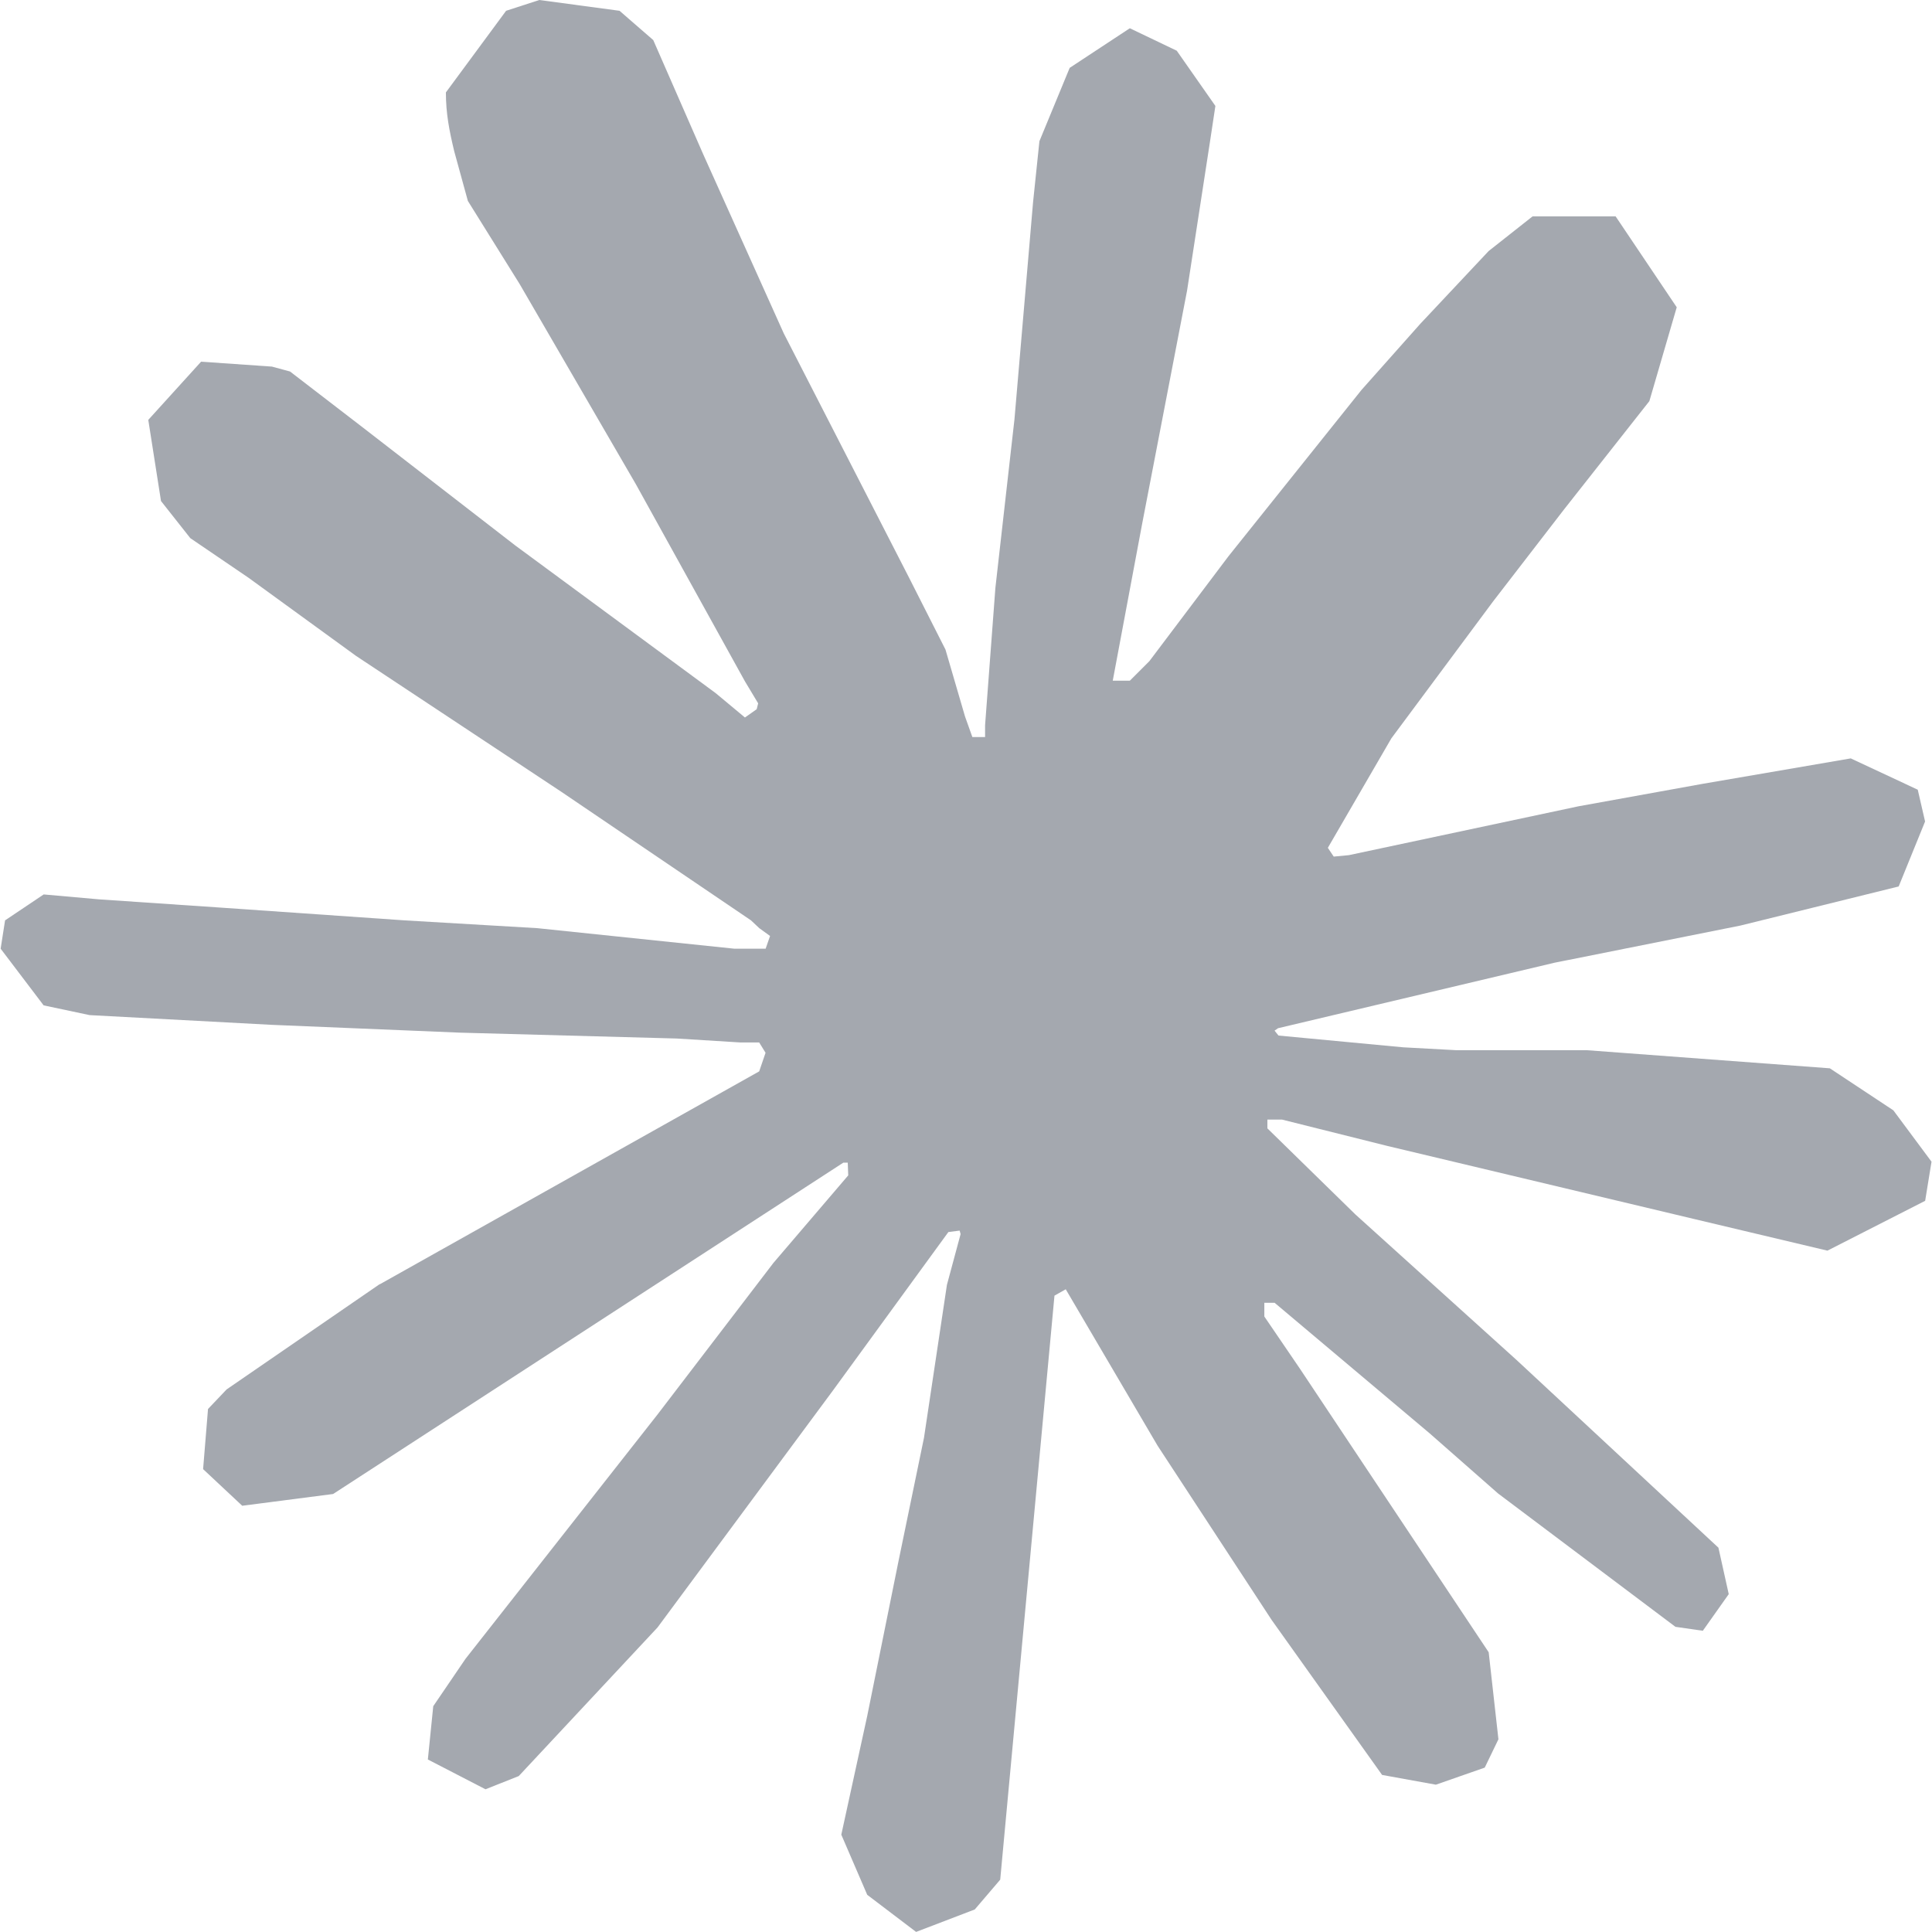
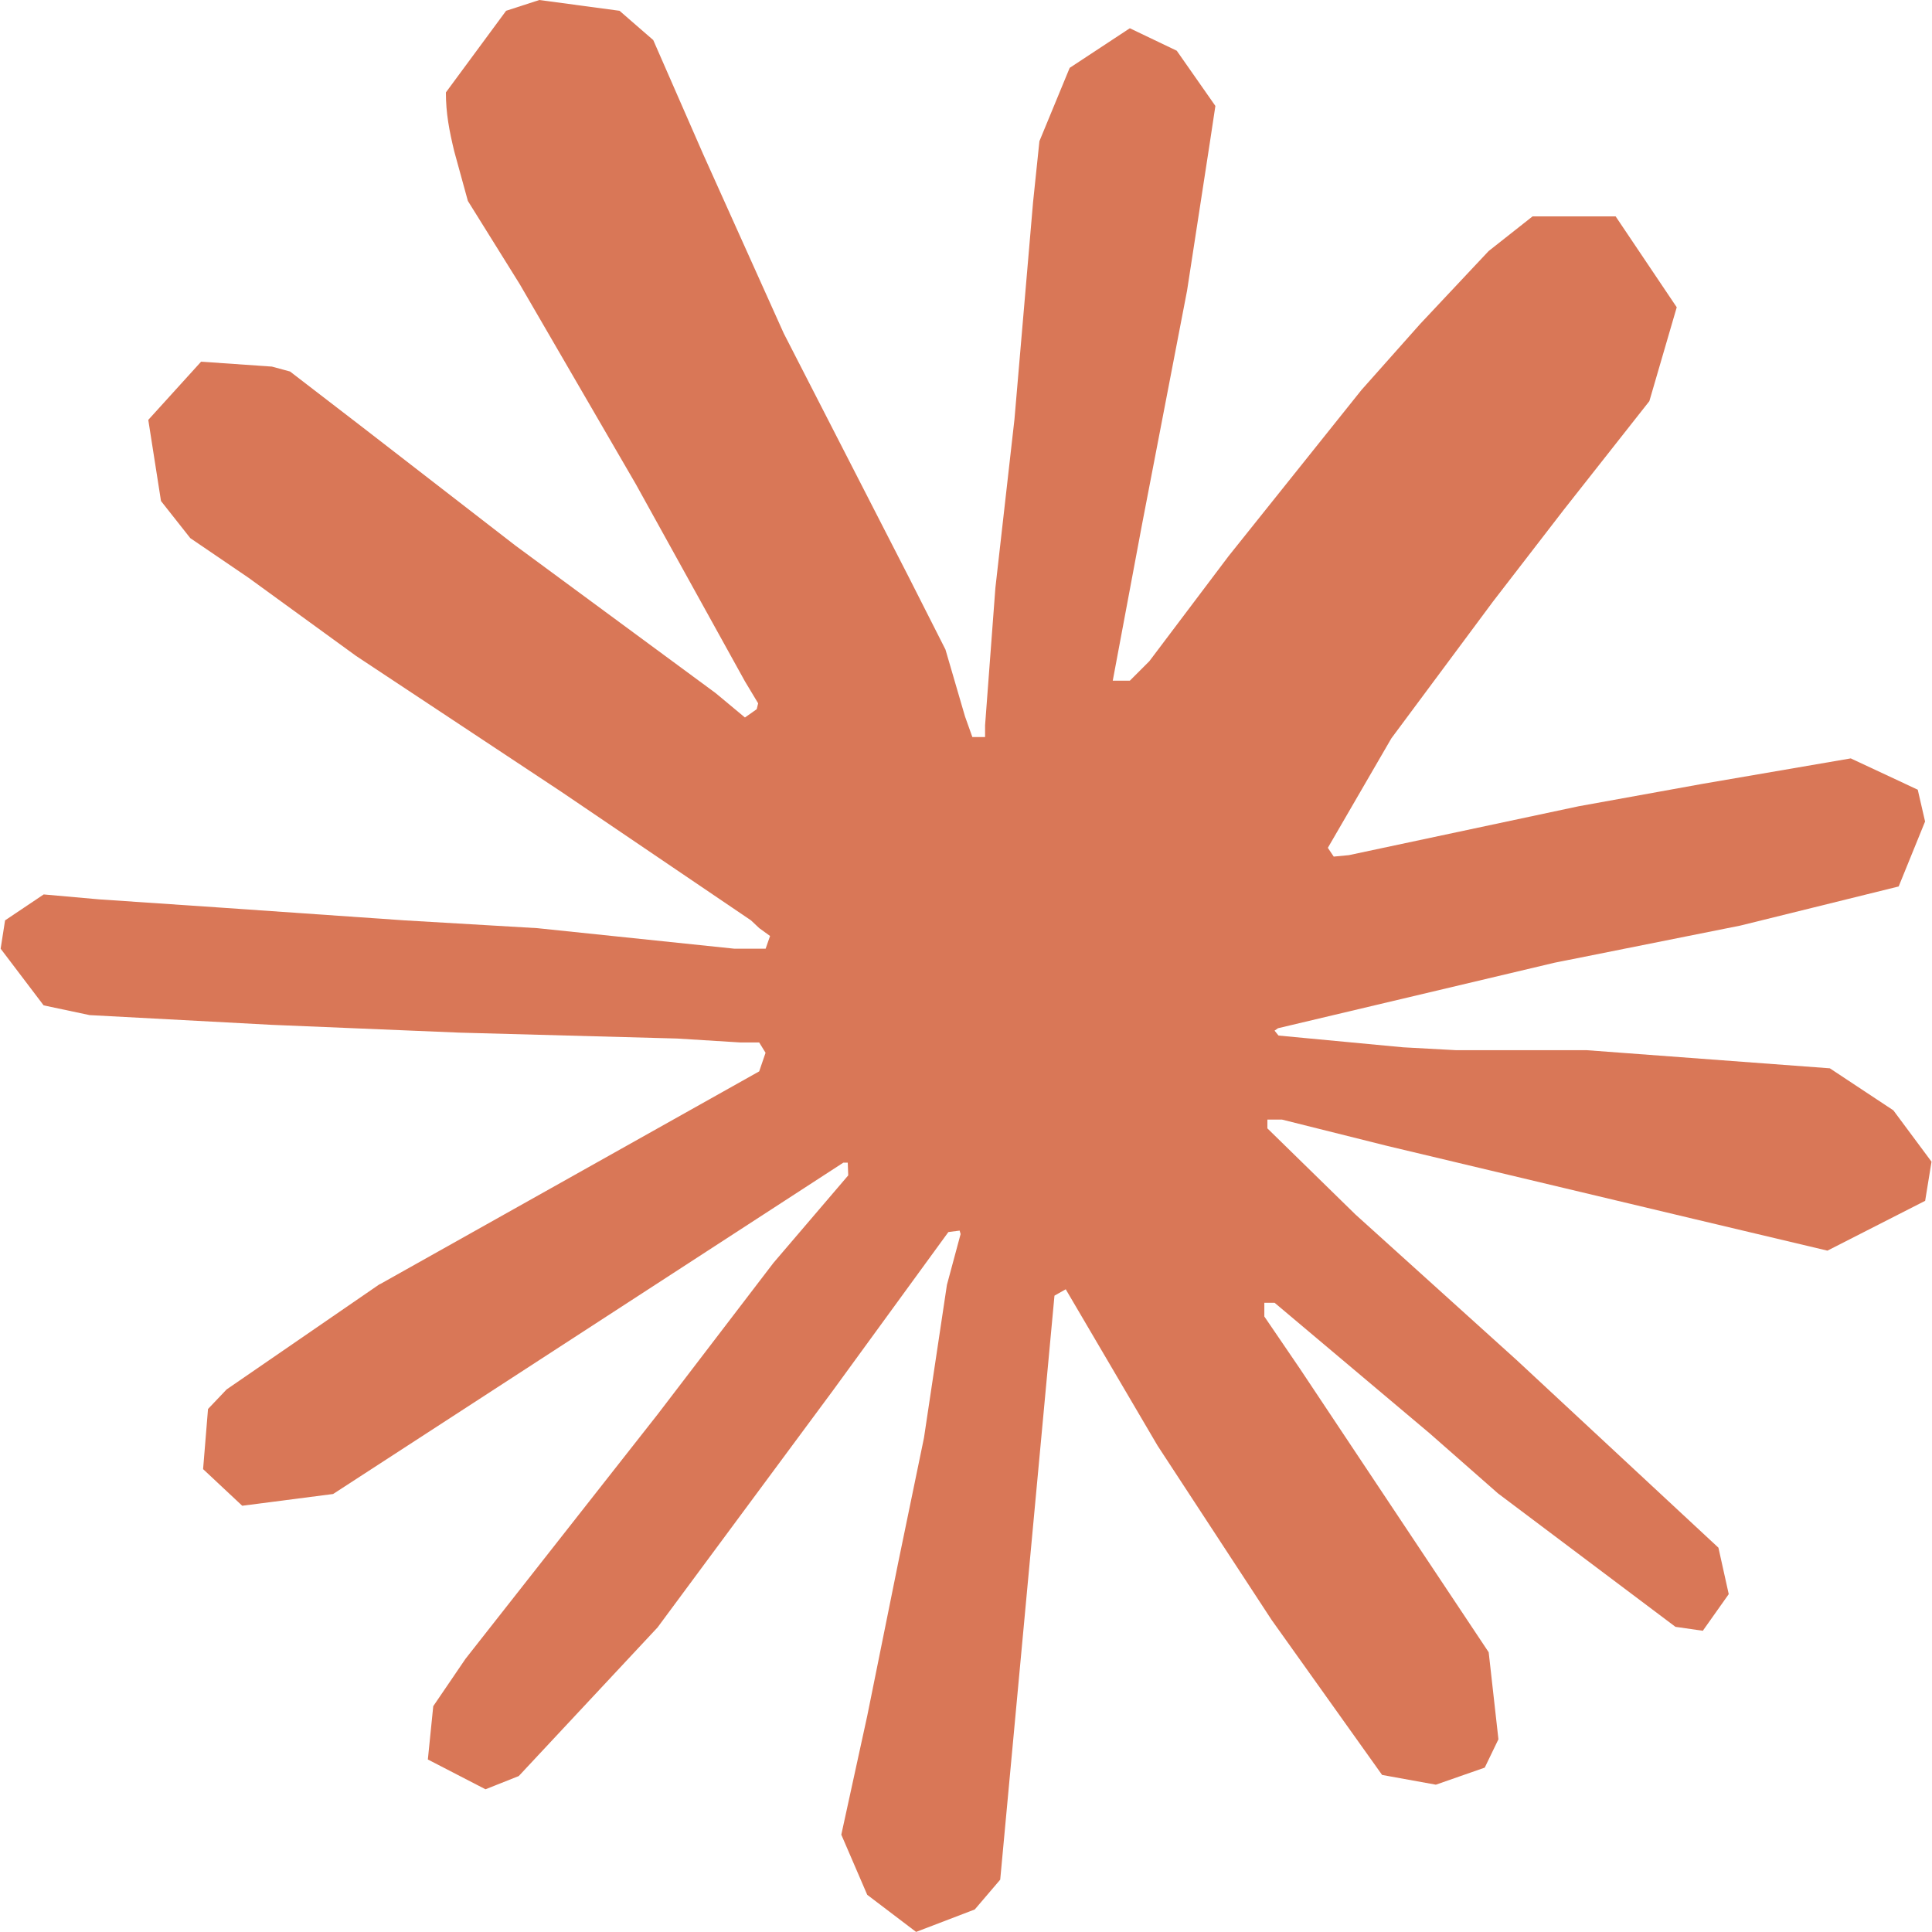
- <svg xmlns="http://www.w3.org/2000/svg" fill="#A4A8AF" role="img" viewBox="0 0 24 24">
+ <svg xmlns="http://www.w3.org/2000/svg" fill="#D97757" role="img" viewBox="0 0 24 24">
  <path d="m4.714 15.956 4.717-2.647.079-.231-.079-.128h-.231l-.789-.049-2.696-.073-2.337-.097-2.265-.121-.571-.121-.534-.704.055-.352.48-.322.686.061 1.518.103 2.277.158 1.651.097 2.447.255h.389l.055-.158-.134-.097-.103-.097L6.973 9.836l-2.55-1.688-1.336-.971-.723-.492-.364-.461-.158-1.008.656-.723.88.061.225.061.892.686 1.906 1.475 2.489 1.834.364.303.146-.103.018-.073-.164-.273-1.354-2.447-1.445-2.489-.643-1.032-.17-.619c-.061-.255-.103-.467-.103-.729L6.287.134 6.7 0l.996.134.419.364.619 1.415 1.002 2.228 1.554 3.03.455.898.243.832.091.255h.158v-.146l.128-1.706.237-2.095.231-2.696.079-.759.376-.911.747-.492.583.279.48.686-.067.443-.285 1.852-.559 2.902-.364 1.943h.212l.243-.243.984-1.305 1.651-2.064.729-.82.85-.905.546-.431h1.032l.759 1.129-.34 1.166-1.062 1.348-.88 1.141-1.263 1.7-.789 1.36.073.109.188-.018 2.853-.607 1.542-.279 1.84-.316.832.389.091.395-.328.807-1.967.486-2.307.461-3.436.814-.043.03.049.061 1.548.146.662.036h1.621l3.018.225.789.522.474.638-.079.486-1.214.619-1.639-.389-3.825-.911-1.311-.328h-.182v.109l1.093 1.069 2.003 1.809 2.507 2.331.128.577-.322.455-.34-.049-2.204-1.657-.85-.747-1.925-1.621h-.128v.17l.443.65 2.344 3.521.121 1.081-.17.352-.607.212-.668-.121-1.372-1.925L14.38 17.959l-1.141-1.943-.14.079-.674 7.255-.316.37-.729.279-.607-.461-.322-.747.322-1.475.389-1.925.316-1.53.285-1.9.17-.631-.012-.043-.14.018-1.433 1.967-2.18 2.945-1.724 1.846-.413.164-.716-.37.067-.662.401-.589 2.386-3.036 1.439-1.882.929-1.087-.006-.158h-.055l-6.338 4.116-1.129.146-.486-.455.061-.747.231-.243 1.906-1.311Z" />
</svg>
